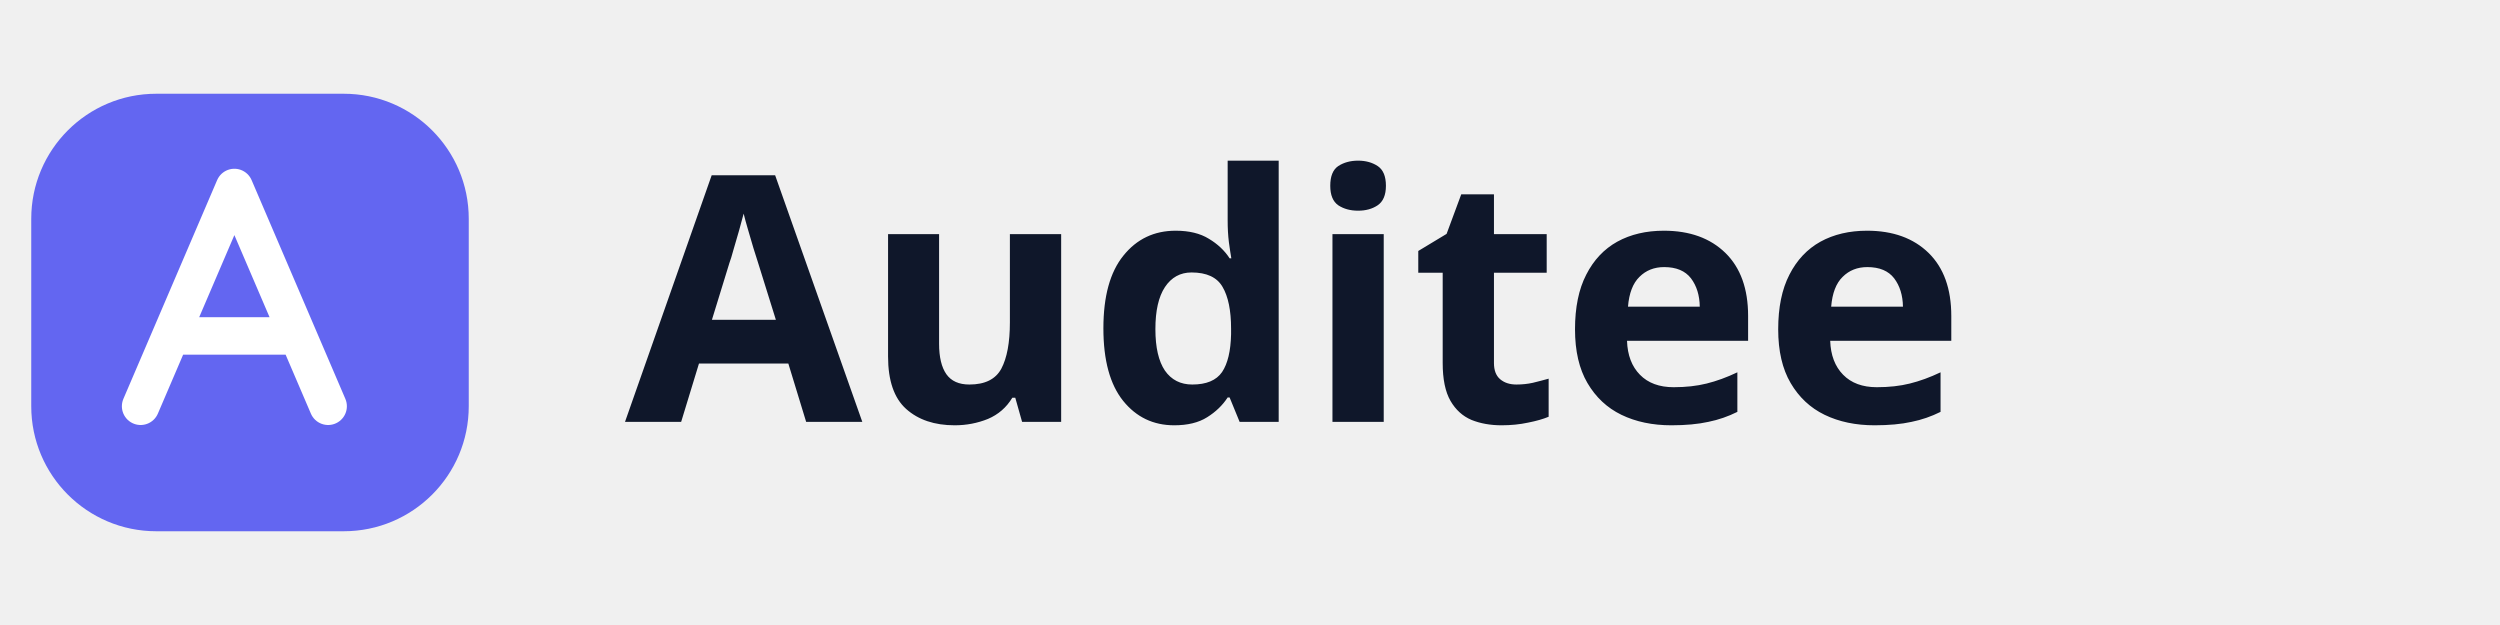
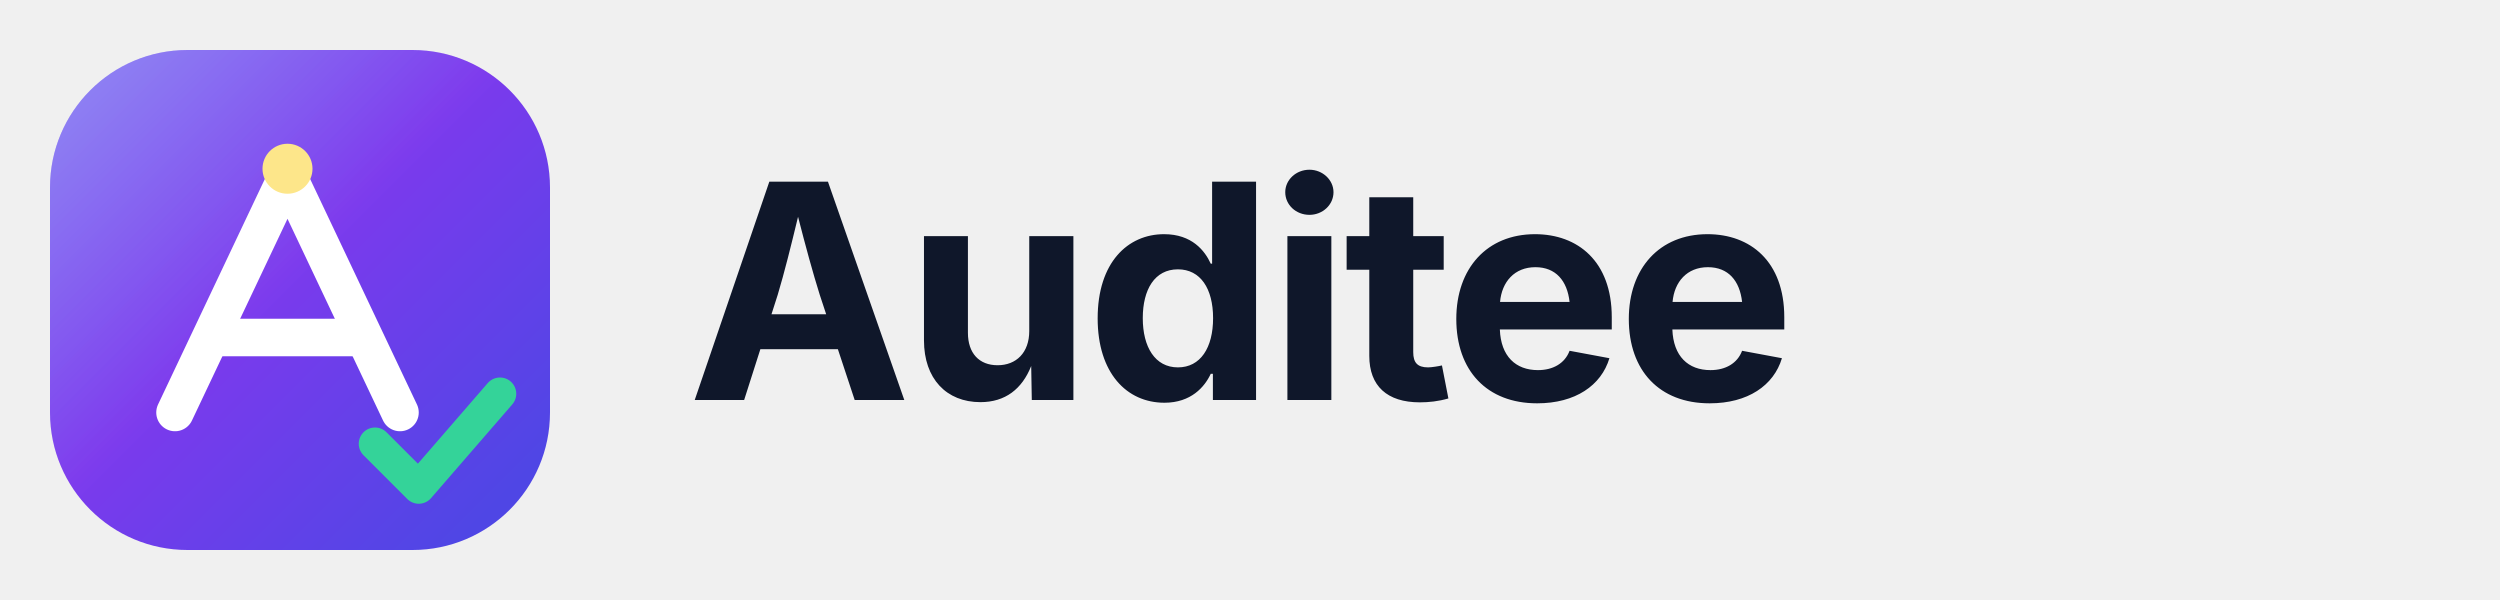
- <svg xmlns="http://www.w3.org/2000/svg" viewBox="0 0 160 40" fill="none">
-   <rect x="2" y="6" width="28" height="28" rx="8" fill="#6366f1" />
-   <path d="M9 26L15 12L21 26M11.5 21.5H18.5" stroke="white" stroke-width="2.4" stroke-linecap="round" stroke-linejoin="round" />
-   <text x="40" y="27" font-family="Inter Tight, system-ui, sans-serif" font-weight="700" font-size="22" fill="#0f172a">Auditee</text>
+ <svg xmlns="http://www.w3.org/2000/svg" viewBox="0 0 200 48" fill="none" role="img" aria-label="Auditee">
+   <defs>
+     <linearGradient id="aud-grad" x1="0" y1="0" x2="40" y2="40" gradientUnits="userSpaceOnUse">
+       <stop offset="0%" stop-color="#6366F1" />
+       <stop offset="55%" stop-color="#7C3AED" />
+       <stop offset="100%" stop-color="#4F46E5" />
+     </linearGradient>
+     <linearGradient id="aud-shine" x1="4" y1="4" x2="36" y2="36" gradientUnits="userSpaceOnUse">
+       <stop offset="0%" stop-color="#ffffff" stop-opacity="0.28" />
+       <stop offset="60%" stop-color="#ffffff" stop-opacity="0" />
+     </linearGradient>
+   </defs>
+   <rect x="4" y="4" width="40" height="40" rx="11" fill="url(#aud-grad)" />
+   <rect x="4" y="4" width="40" height="40" rx="11" fill="url(#aud-shine)" />
+   <path d="M14 33 L23 14 L32 33" stroke="#ffffff" stroke-width="3" stroke-linecap="round" stroke-linejoin="round" />
+   <path d="M17.5 27 L28.5 27" stroke="#ffffff" stroke-width="3" stroke-linecap="round" />
+   <circle cx="23" cy="13.5" r="2" fill="#FDE68A" />
+   <path d="M30 35.5 L33.5 39 L40 31.5" stroke="#34D399" stroke-width="2.6" stroke-linecap="round" stroke-linejoin="round" fill="none" />
+   <text x="55" y="32" font-family="'Inter Tight', Inter, system-ui, -apple-system, sans-serif" font-weight="700" font-size="24" fill="#0F172A" letter-spacing="-0.5">Auditee</text>
</svg>
